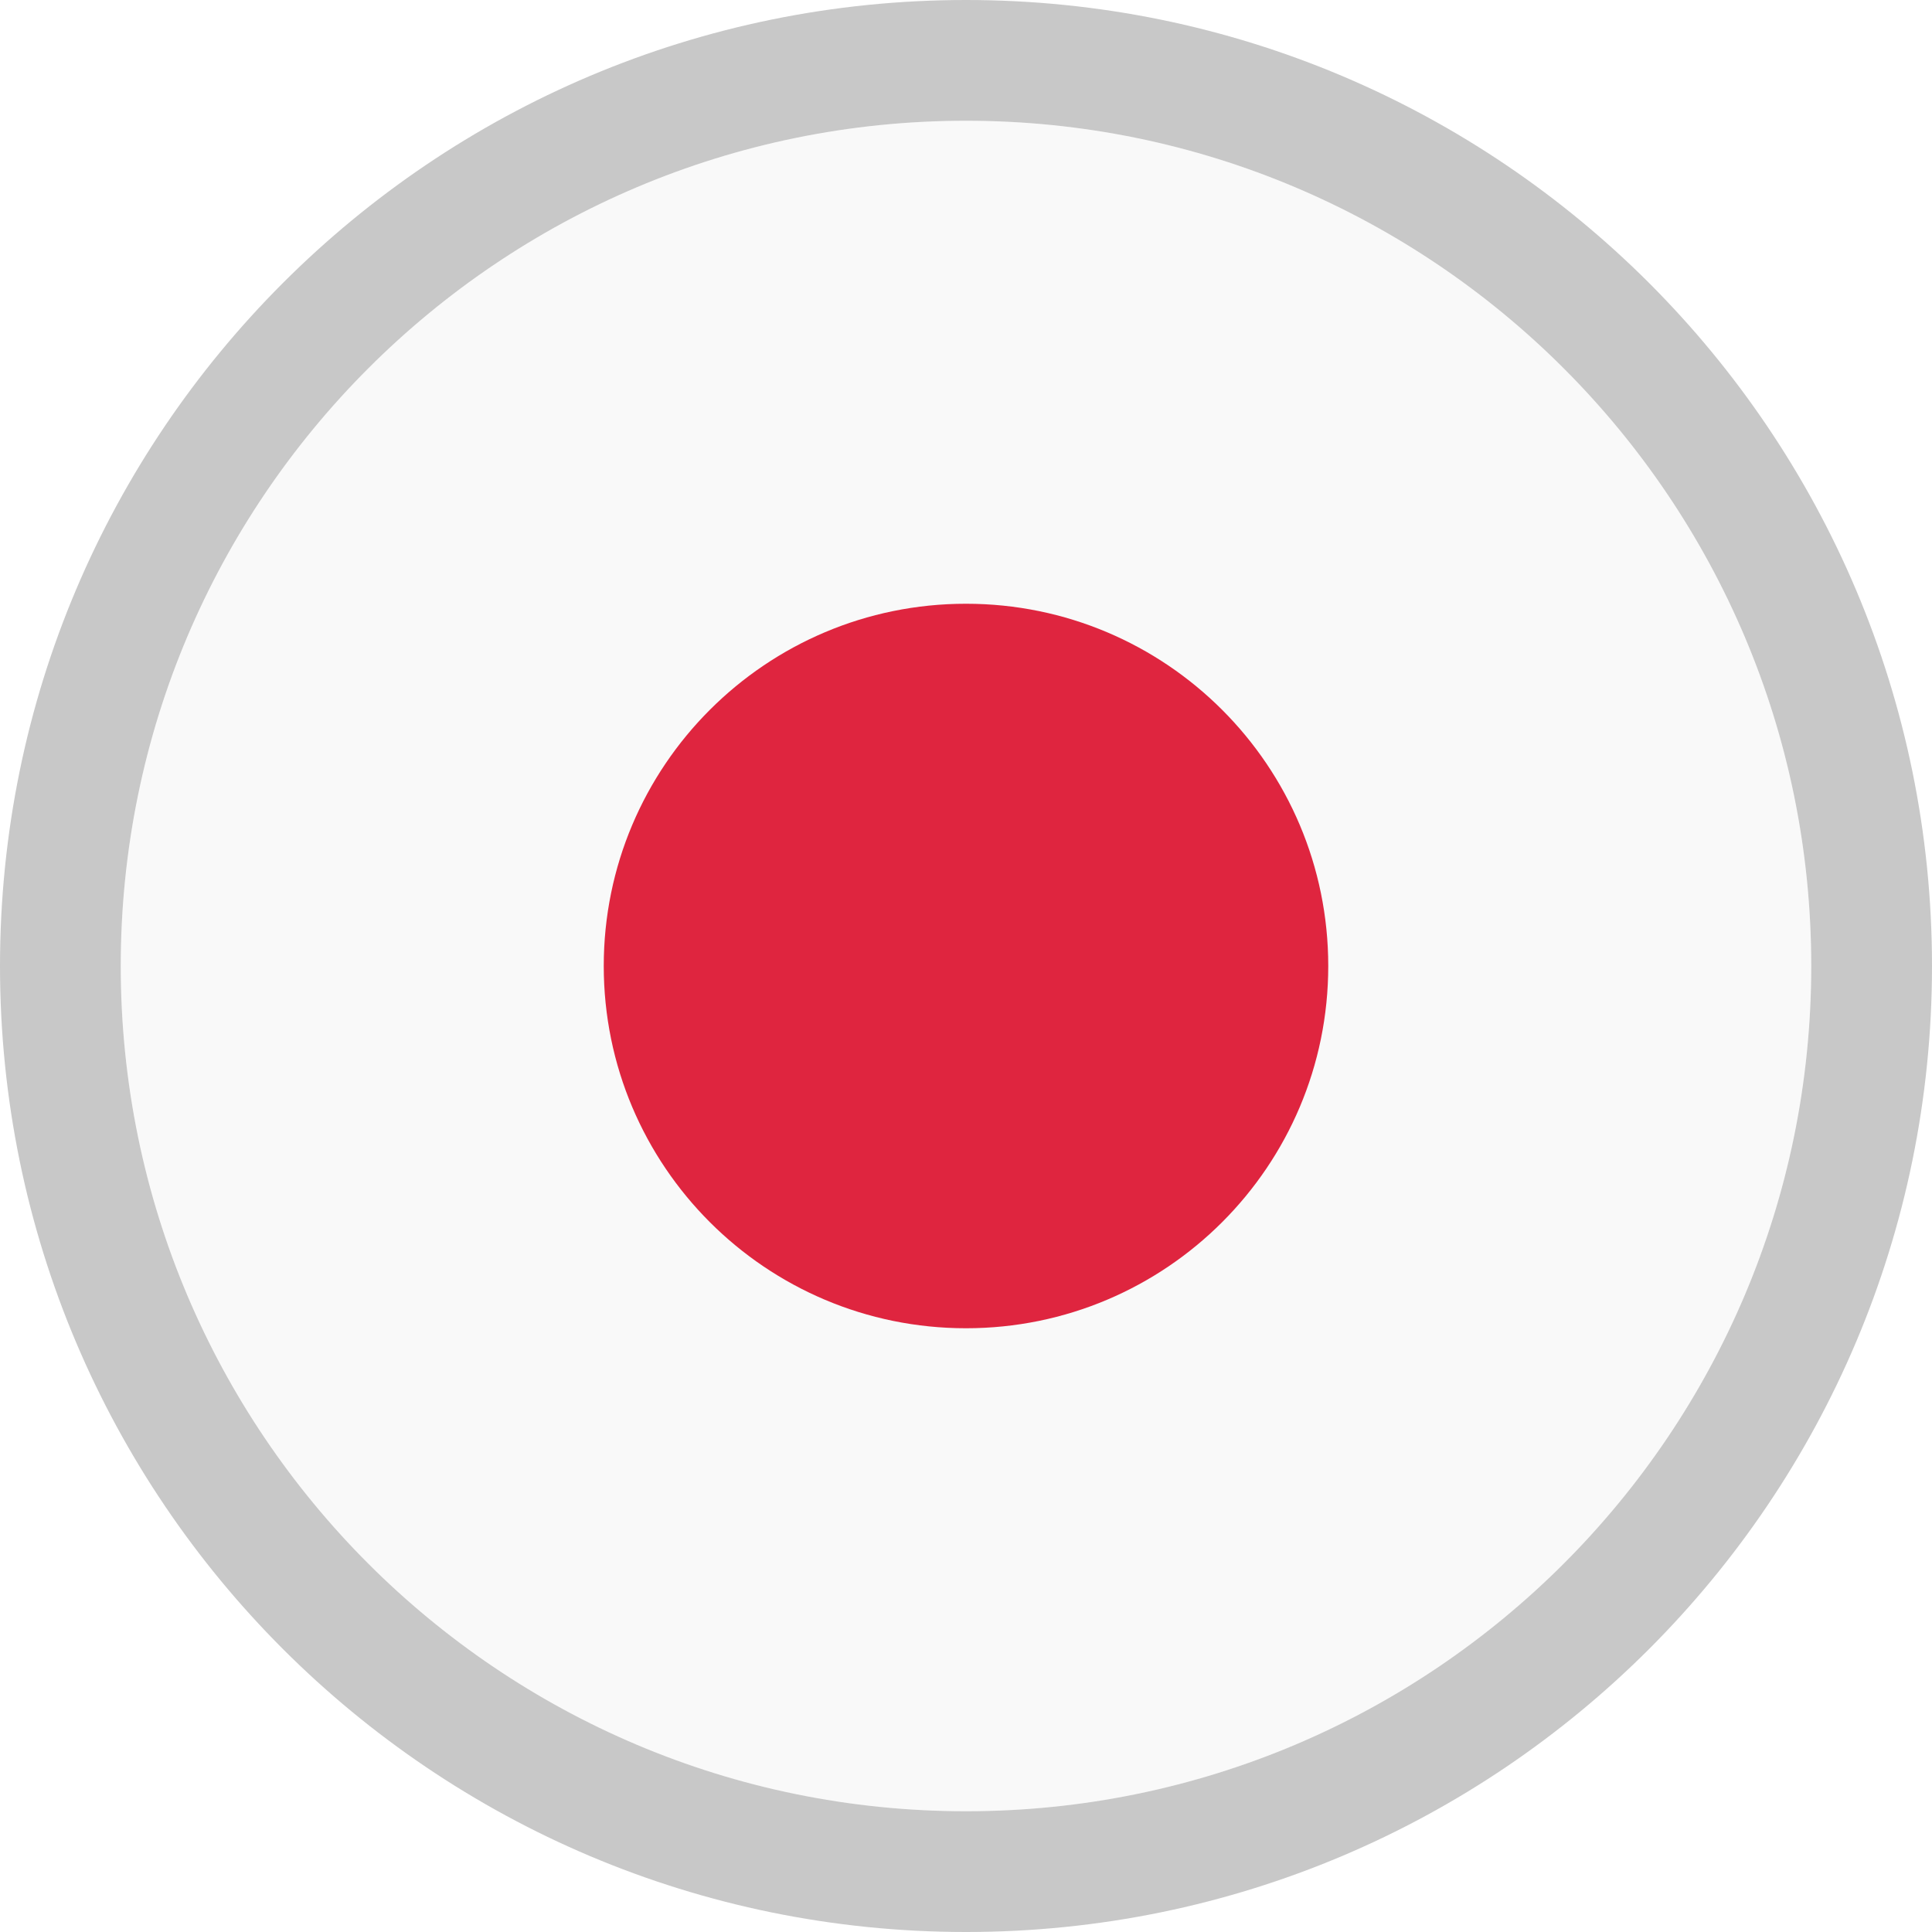
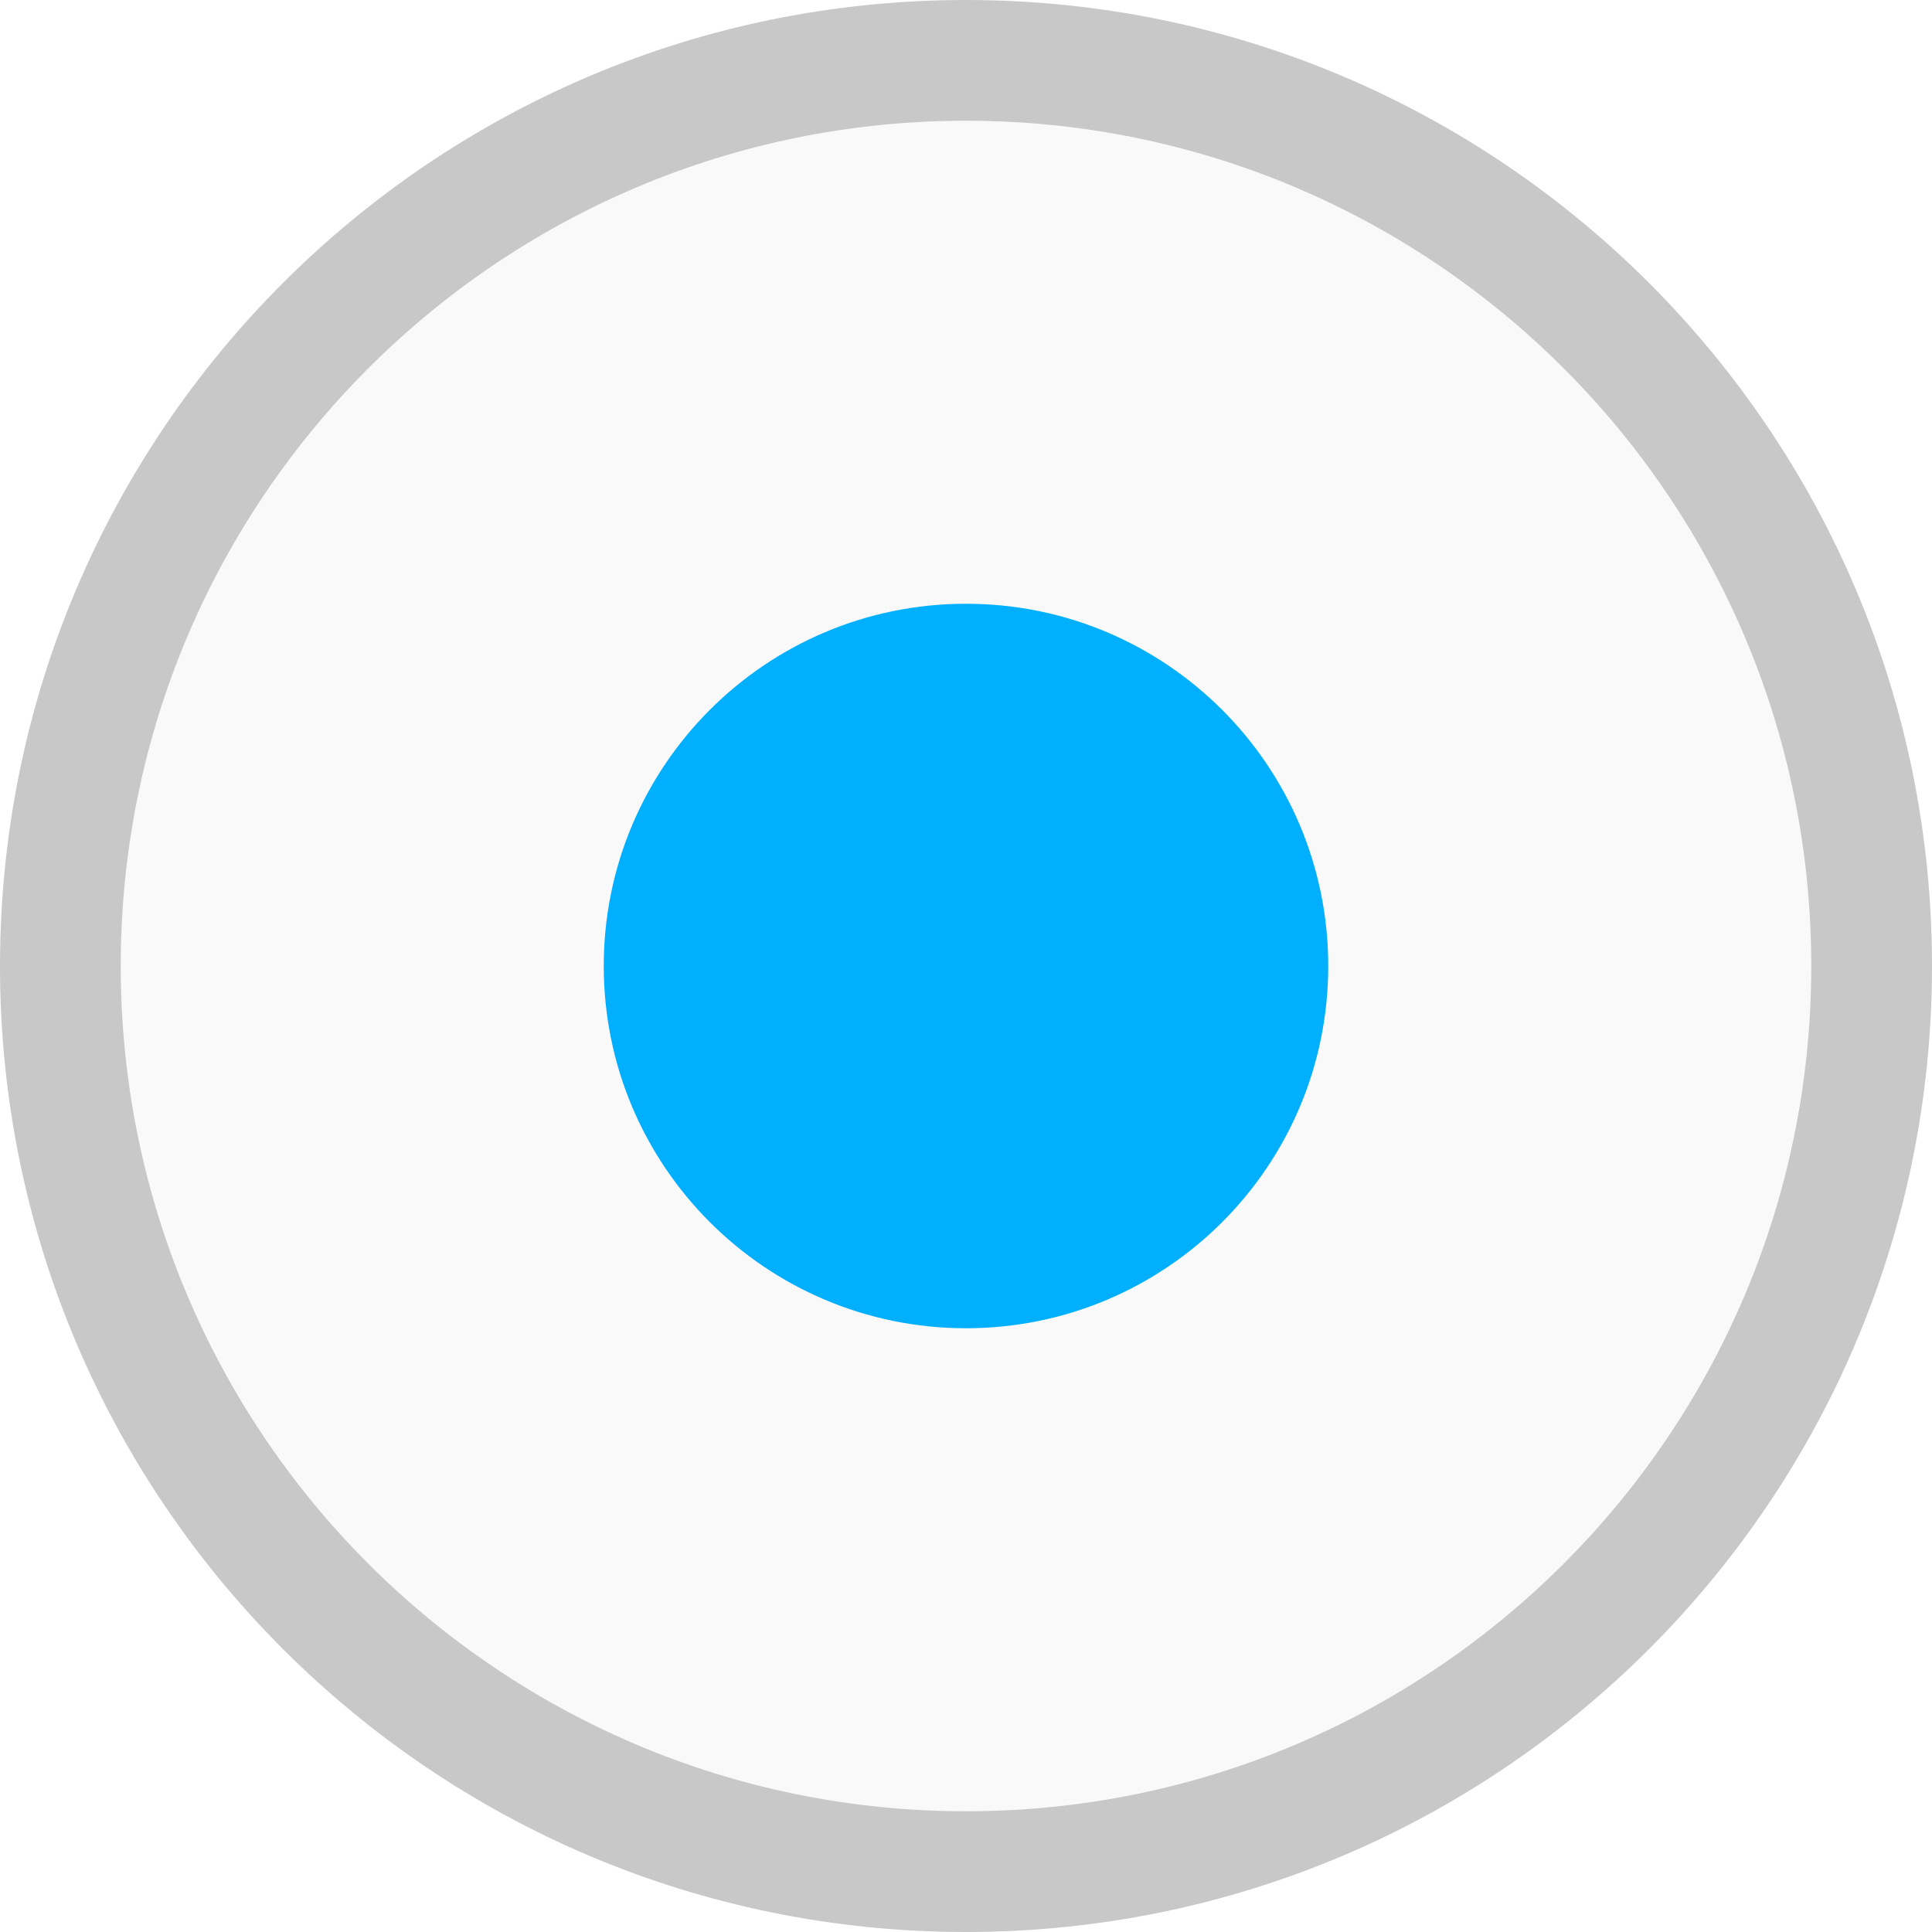
<svg xmlns="http://www.w3.org/2000/svg" viewBox="0 0 16 16" id="svg2" version="1.1" width="100%" height="100%">
  <defs id="defs14" />
-   <g transform="translate(0 -1036.362)" id="g4">
-     <path style="fill:#f9f9f9" d="m 15,8 c 0,3.866 -3.134,7 -7,7 C 4.134,15 1,11.866 1,8 1,4.134 4.134,1 8,1 c 3.866,0 7,3.134 7,7 z" transform="translate(0 1036.362)" id="path6" />
-     <path style="fill:#c8c8c8;fill-opacity:1" d="M 8 0 C 3.582 8.8817842e-16 -3.006854e-17 3.582 0 8 C 0 12.418 3.582 16 8 16 C 12.418 16 16 12.418 16 8 C 16 3.582 12.418 -1.8064254e-15 8 0 z M 8 1 C 11.866 1 15 4.134 15 8 C 15 11.866 11.866 15 8 15 C 4.134 15 1 11.866 1 8 C 1 4.134 4.134 1 8 1 z " transform="translate(0 1036.362)" id="path8" />
-     <path style="fill:#df253f;fill-opacity:1" d="M 11,8 C 11,9.657 9.657,11 8,11 6.343,11 5,9.657 5,8 5,6.343 6.343,5 8,5 c 1.657,0 3,1.343 3,3 z" transform="translate(0 1036.362)" id="path10" />
-   </g>
+   <path id="path6" d="m 15,8 c 0,3.866 -3.134,7 -7,7 C 4.134,15 1,11.866 1,8 1,4.134 4.134,1 8,1 c 3.866,0 7,3.134 7,7 z" style="fill:#f9f9f9" />
+   <path id="path8" d="M 8,0 C 3.582,0 0,3.582 0,8 c 0,4.418 3.582,8 8,8 4.418,0 8,-3.582 8,-8 C 16,3.582 12.418,0 8,0 z m 0,1 c 3.866,0 7,3.134 7,7 0,3.866 -3.134,7 -7,7 C 4.134,15 1,11.866 1,8 1,4.134 4.134,1 8,1 z" style="fill:#c8c8c8;fill-opacity:1" />
+   <path id="path10" d="M 11,8 C 11,9.657 9.657,11 8,11 6.343,11 5,9.657 5,8 5,6.343 6.343,5 8,5 c 1.657,0 3,1.343 3,3 z" style="fill:#00b0ff;fill-opacity:1" />
</svg>
